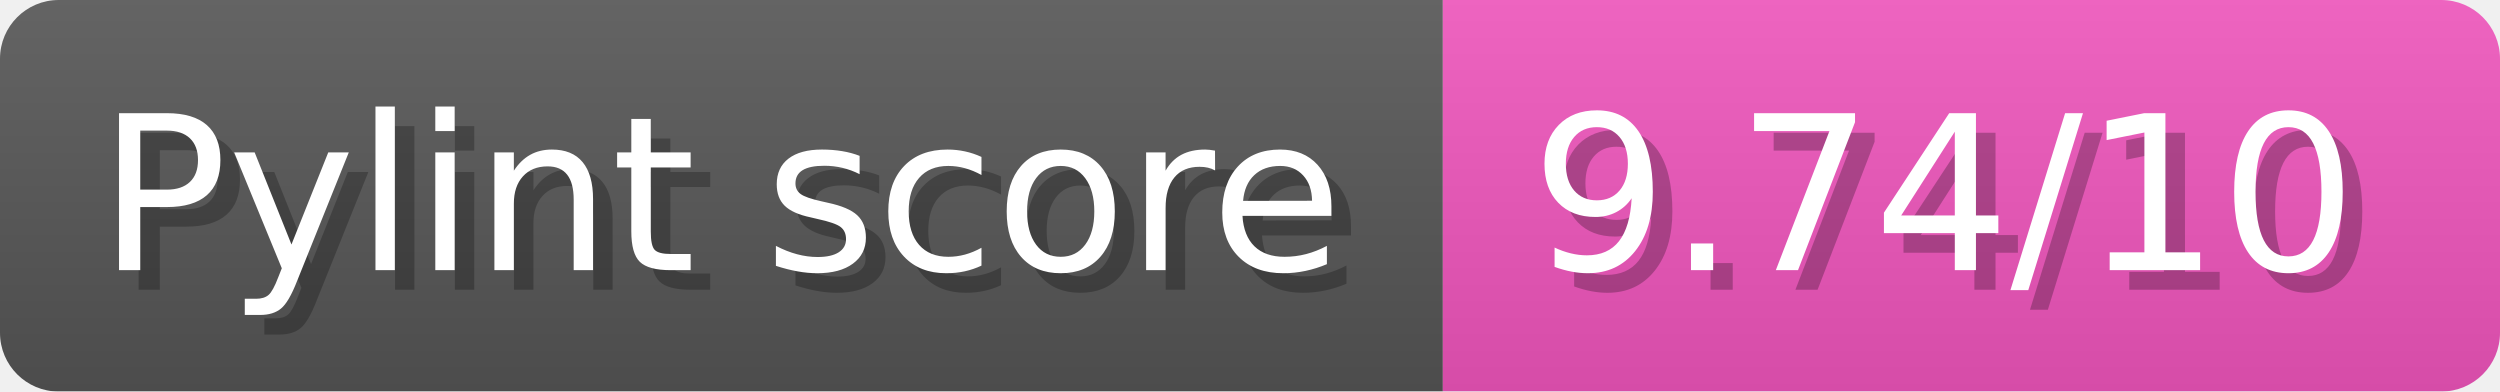
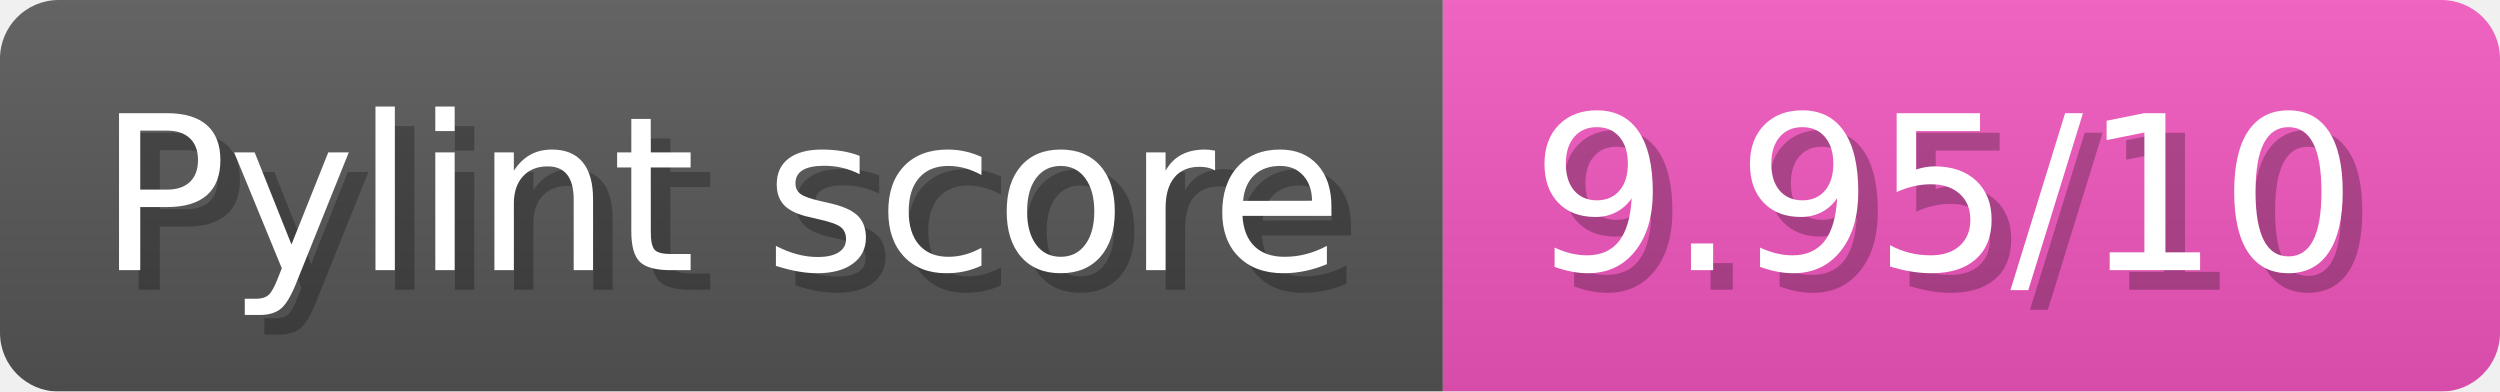
- <svg xmlns="http://www.w3.org/2000/svg" width="127.7" height="20" viewBox="0 0 1277 200" role="img" aria-label="Pylint score: 9.74/10">
+ <svg xmlns="http://www.w3.org/2000/svg" width="127.7" height="20" viewBox="0 0 1277 200" role="img" aria-label="Pylint score: 9.95/10">
  <linearGradient id="a" x2="0" y2="100%">
    <stop offset="0" stop-opacity=".1" stop-color="#EEE" />
    <stop offset="1" stop-opacity=".1" />
  </linearGradient>
  <mask id="m">
    <rect width="1277" height="200" rx="30" fill="#FFF" />
  </mask>
  <g mask="url(#m)">
    <rect width="737" height="200" fill="#555" />
    <rect width="540" height="200" fill="#E5B" x="737" />
    <rect width="1277" height="200" fill="url(#a)" />
  </g>
  <g aria-hidden="true" fill="#fff" text-anchor="start" font-family="Verdana,DejaVu Sans,sans-serif" font-size="110">
    <text x="60" y="148" textLength="637" fill="#000" opacity="0.25">Pylint score</text>
    <text x="50" y="138" textLength="637">Pylint score</text>
-     <text x="792" y="148" textLength="440" fill="#000" opacity="0.25">9.74/10</text>
-     <text x="782" y="138" textLength="440">9.74/10</text>
+     <text x="792" y="148" textLength="440" fill="#000" opacity="0.25">9.95/10</text>
+     <text x="782" y="138" textLength="440">9.95/10</text>
  </g>
</svg>
